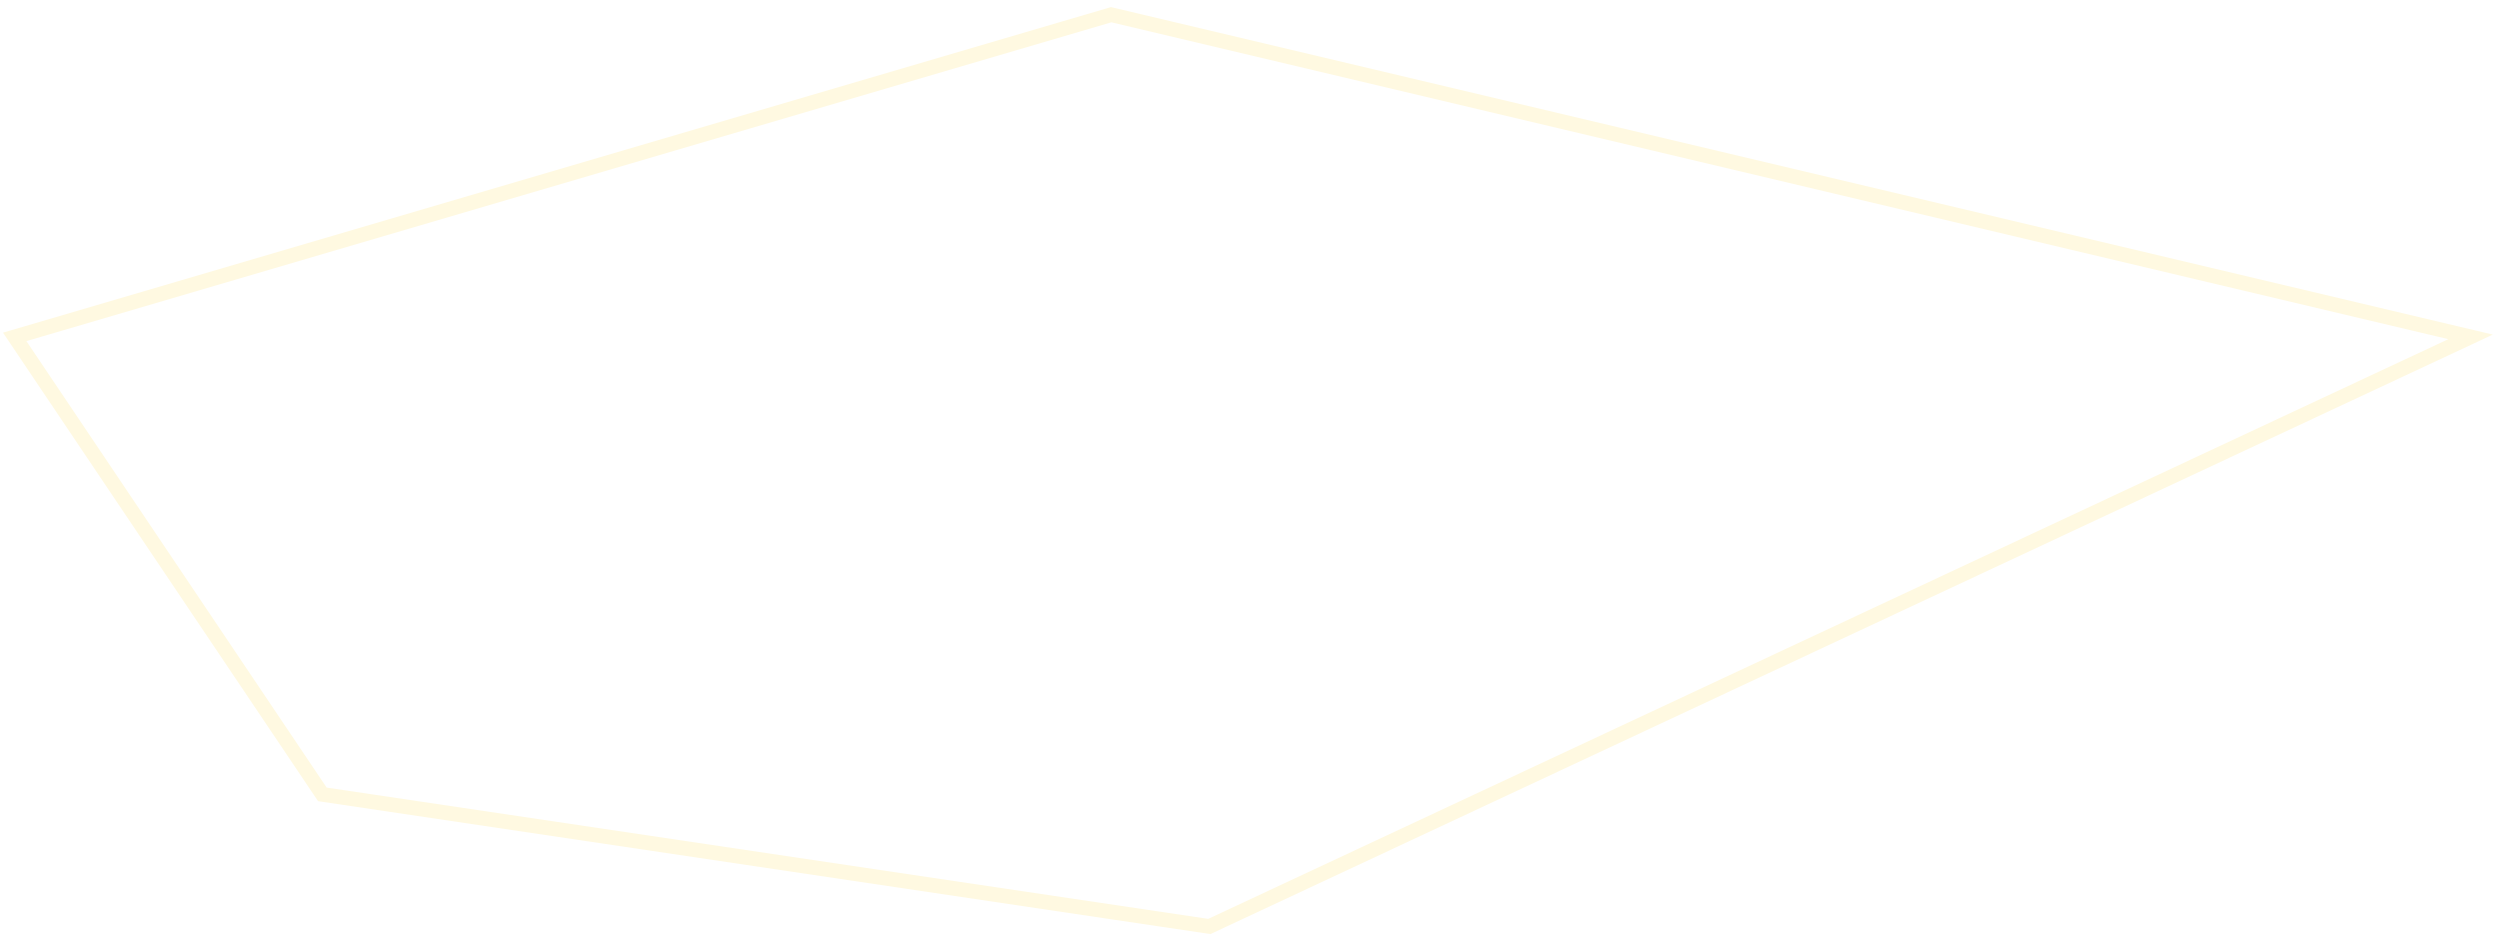
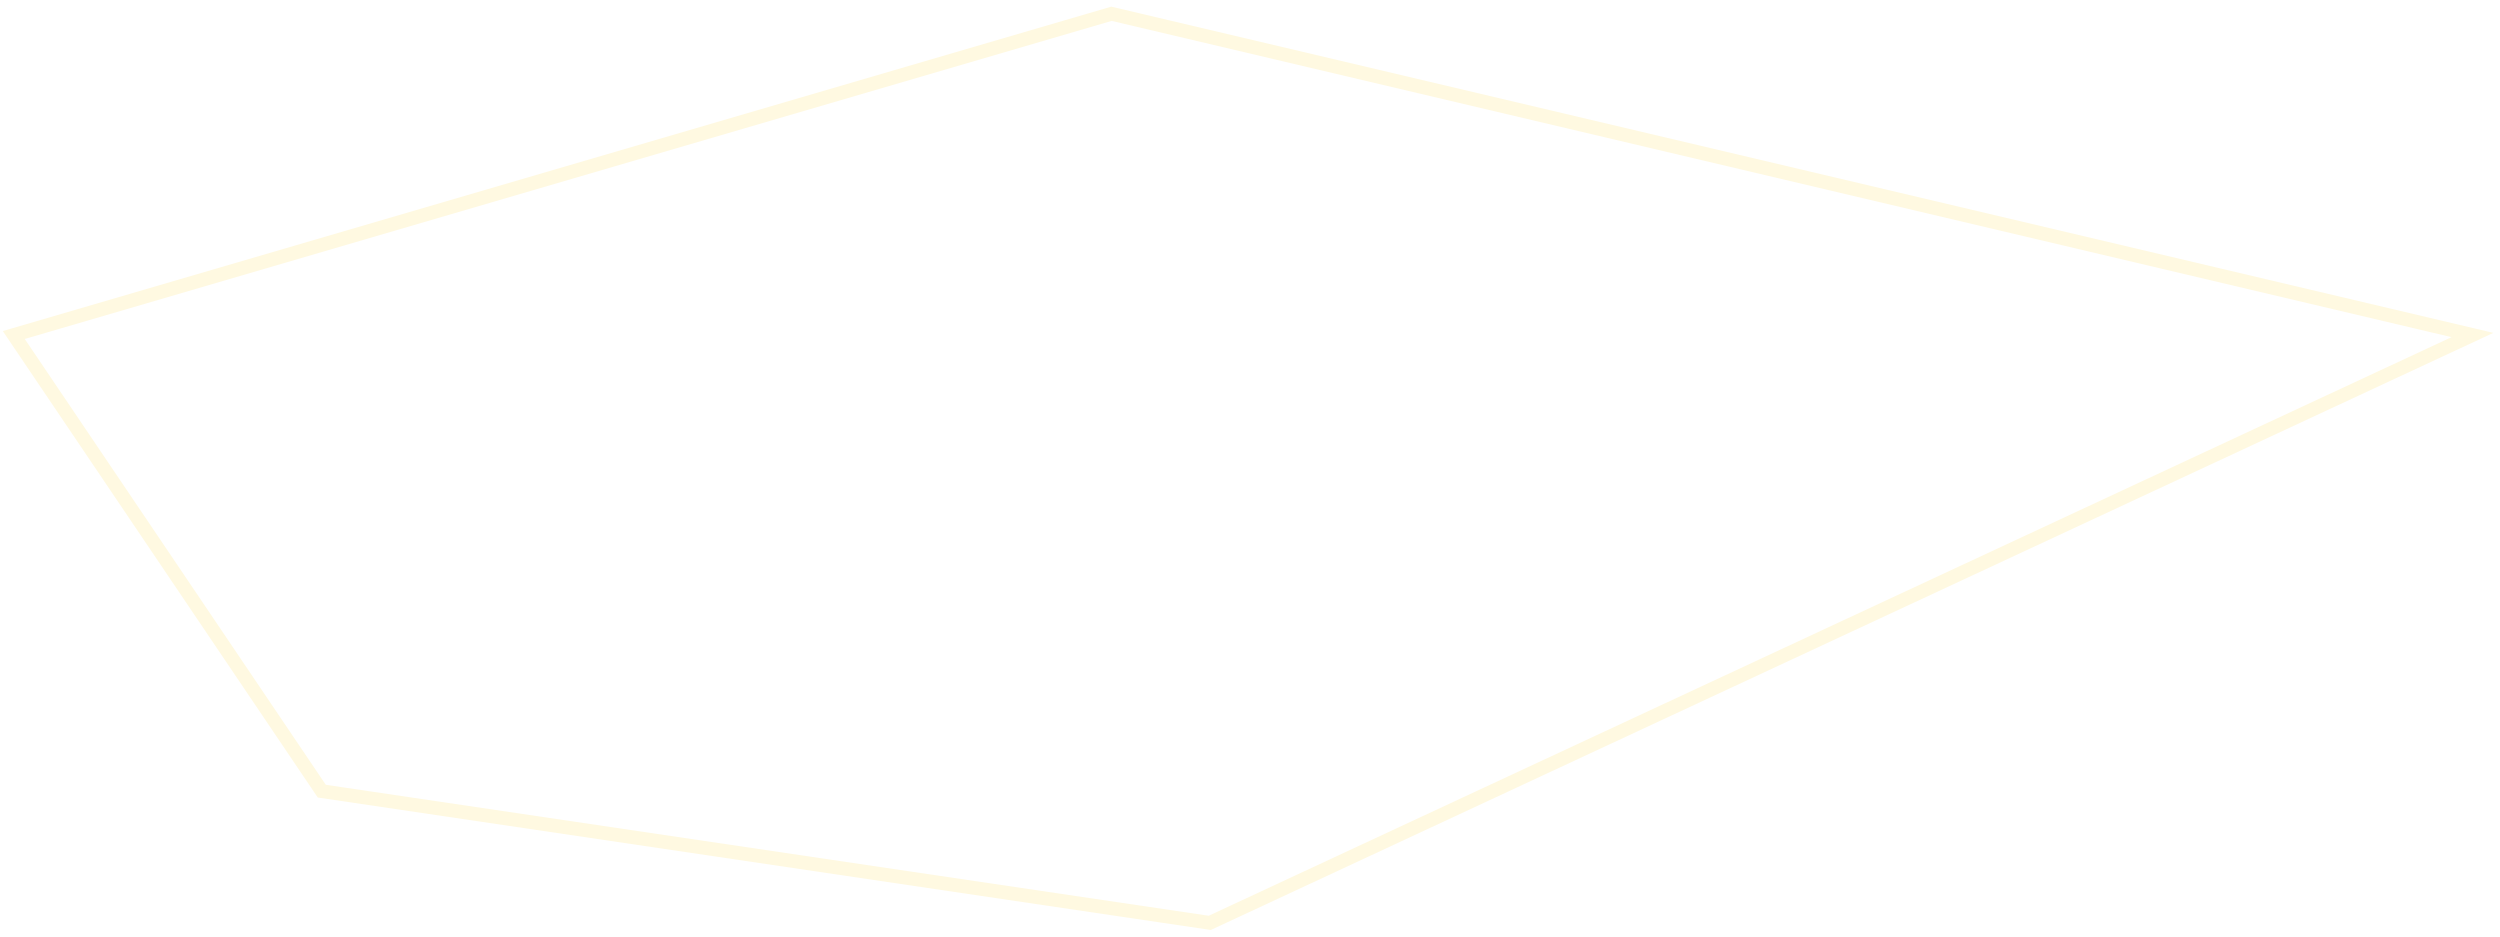
- <svg xmlns="http://www.w3.org/2000/svg" width="340" height="128" viewBox="0 0 340 128" fill="none">
-   <path d="M151.117 2L2 45.816L43.842 108.035L164.471 126L336 45.816L151.117 2Z" stroke="#FFF9E1" stroke-width="2" />
+ <svg xmlns="http://www.w3.org/2000/svg" width="363" height="136" viewBox="0 0 363 136" fill="none">
+   <path d="M161.386 2L2 48.643L46.723 114.876L175.659 134L359 48.643L161.386 2Z" stroke="#FFF9E1" stroke-width="2" />
</svg>
